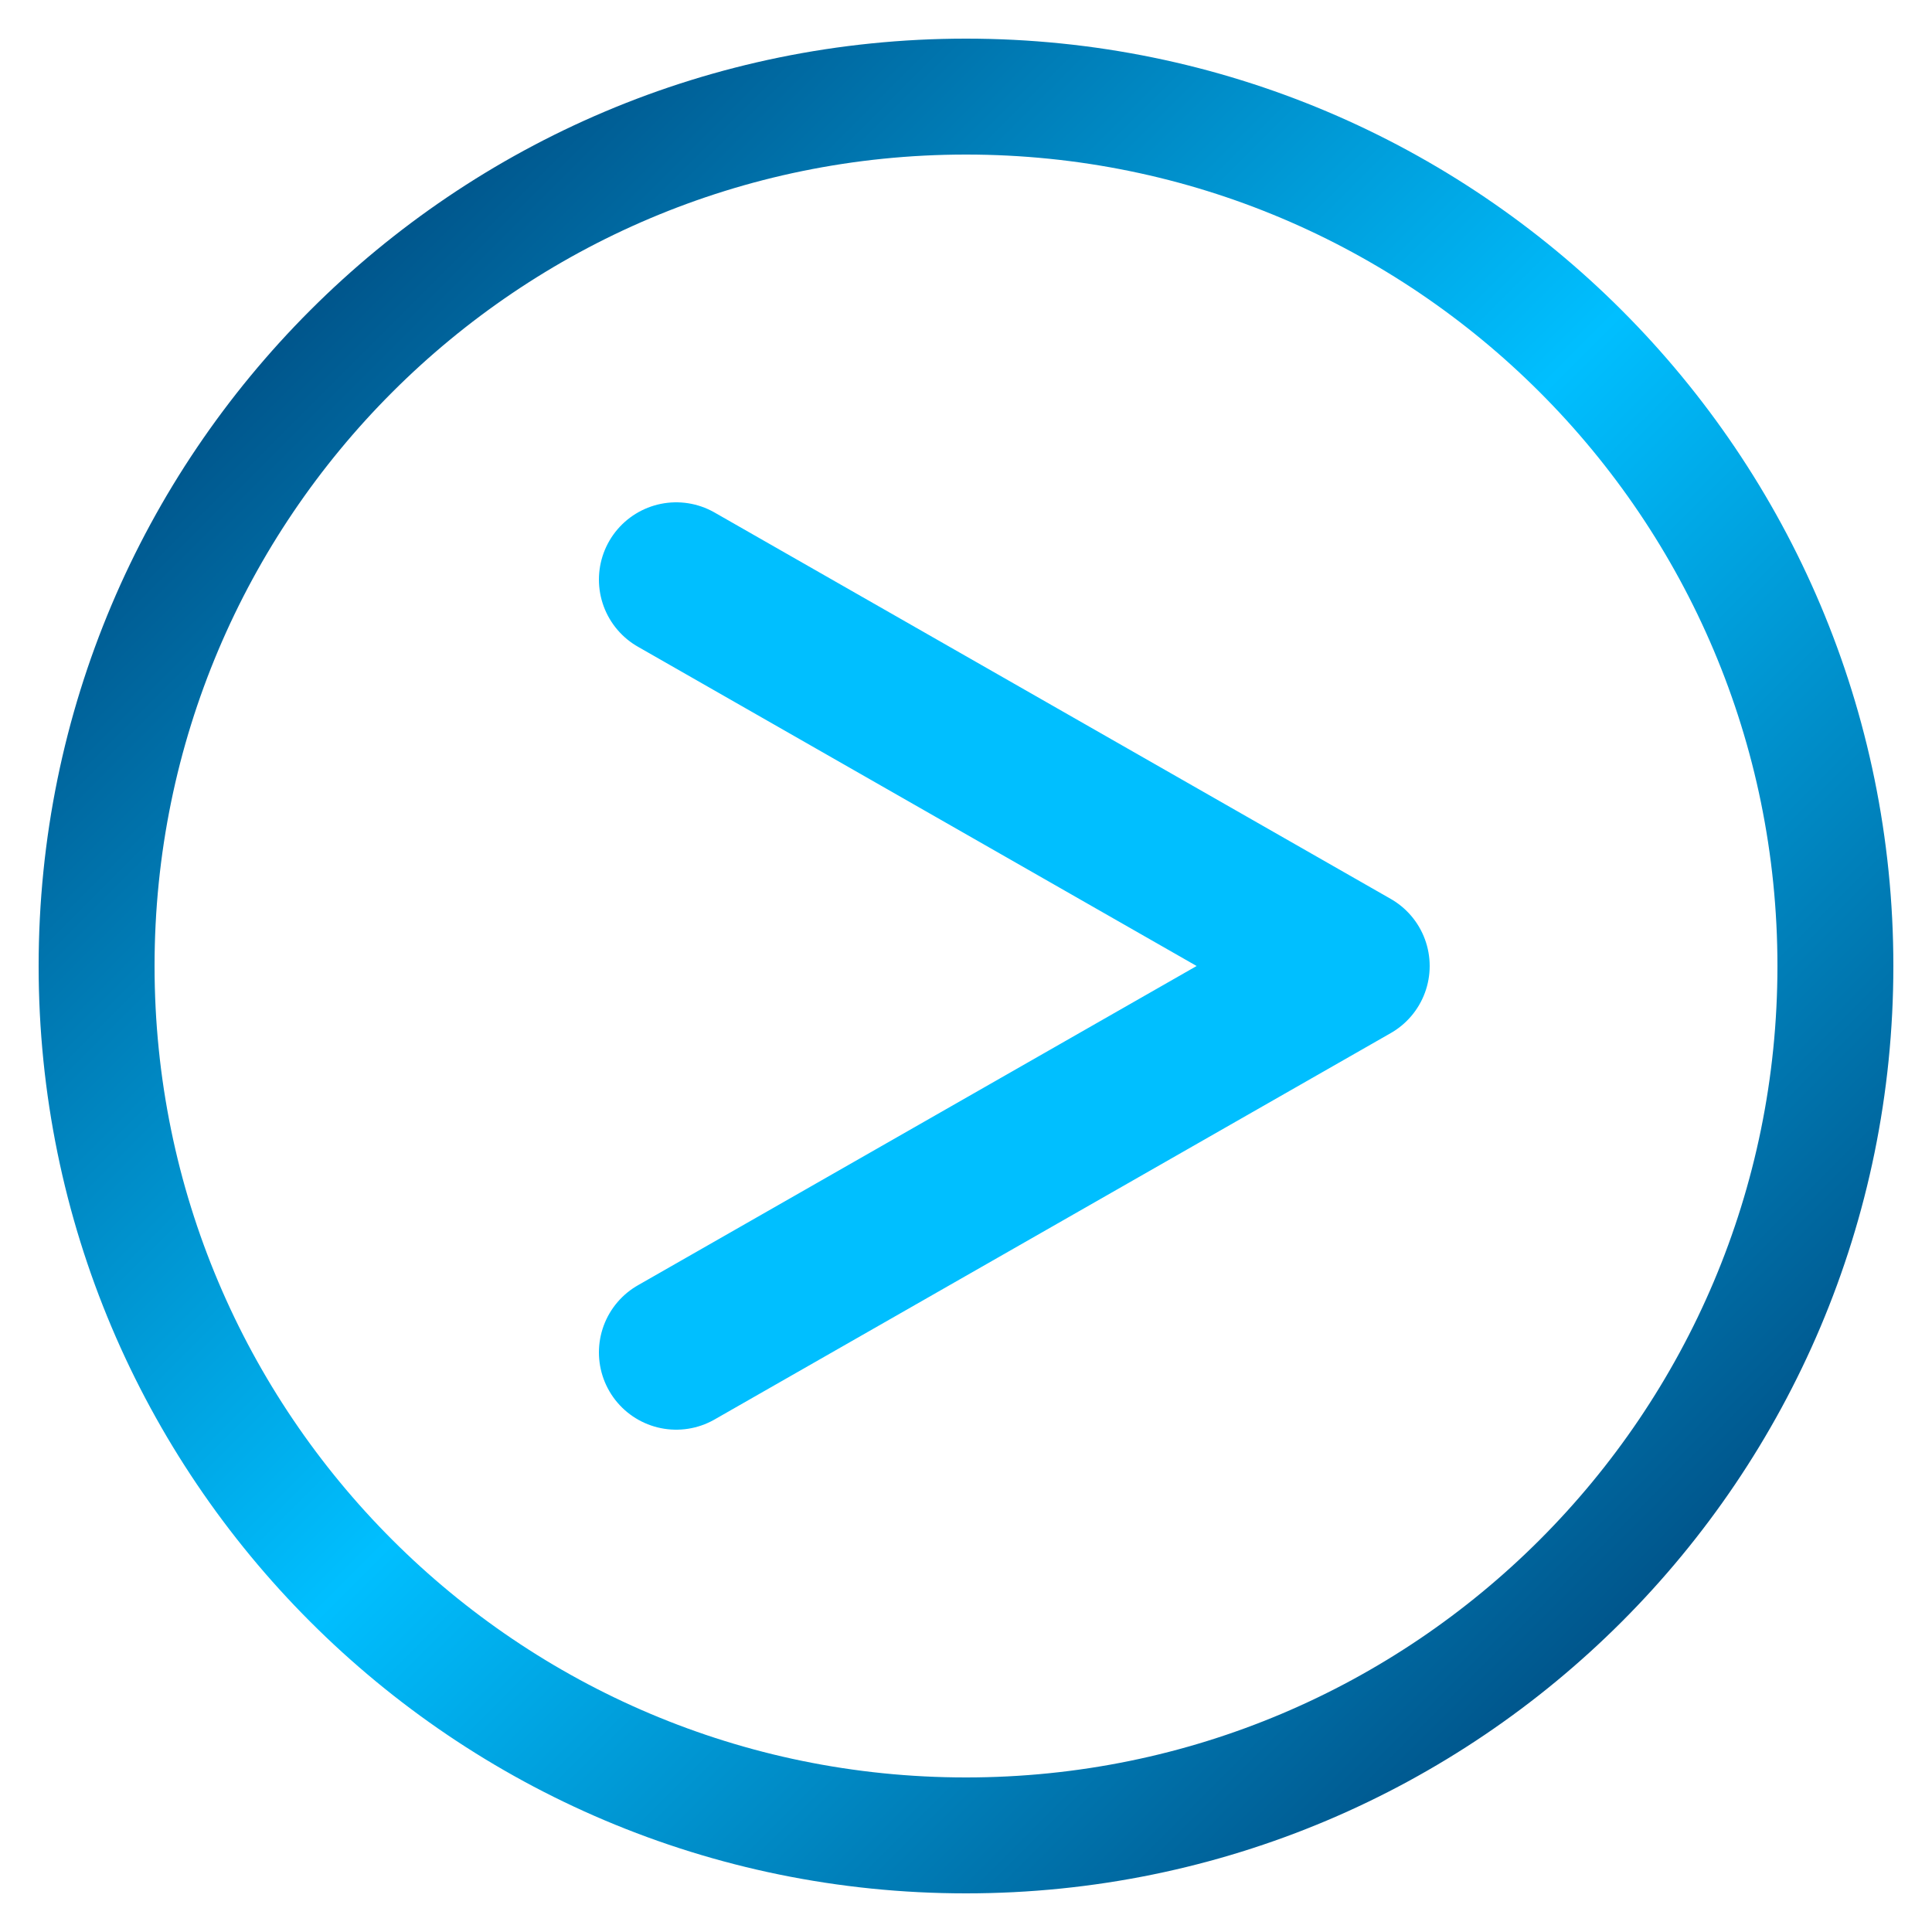
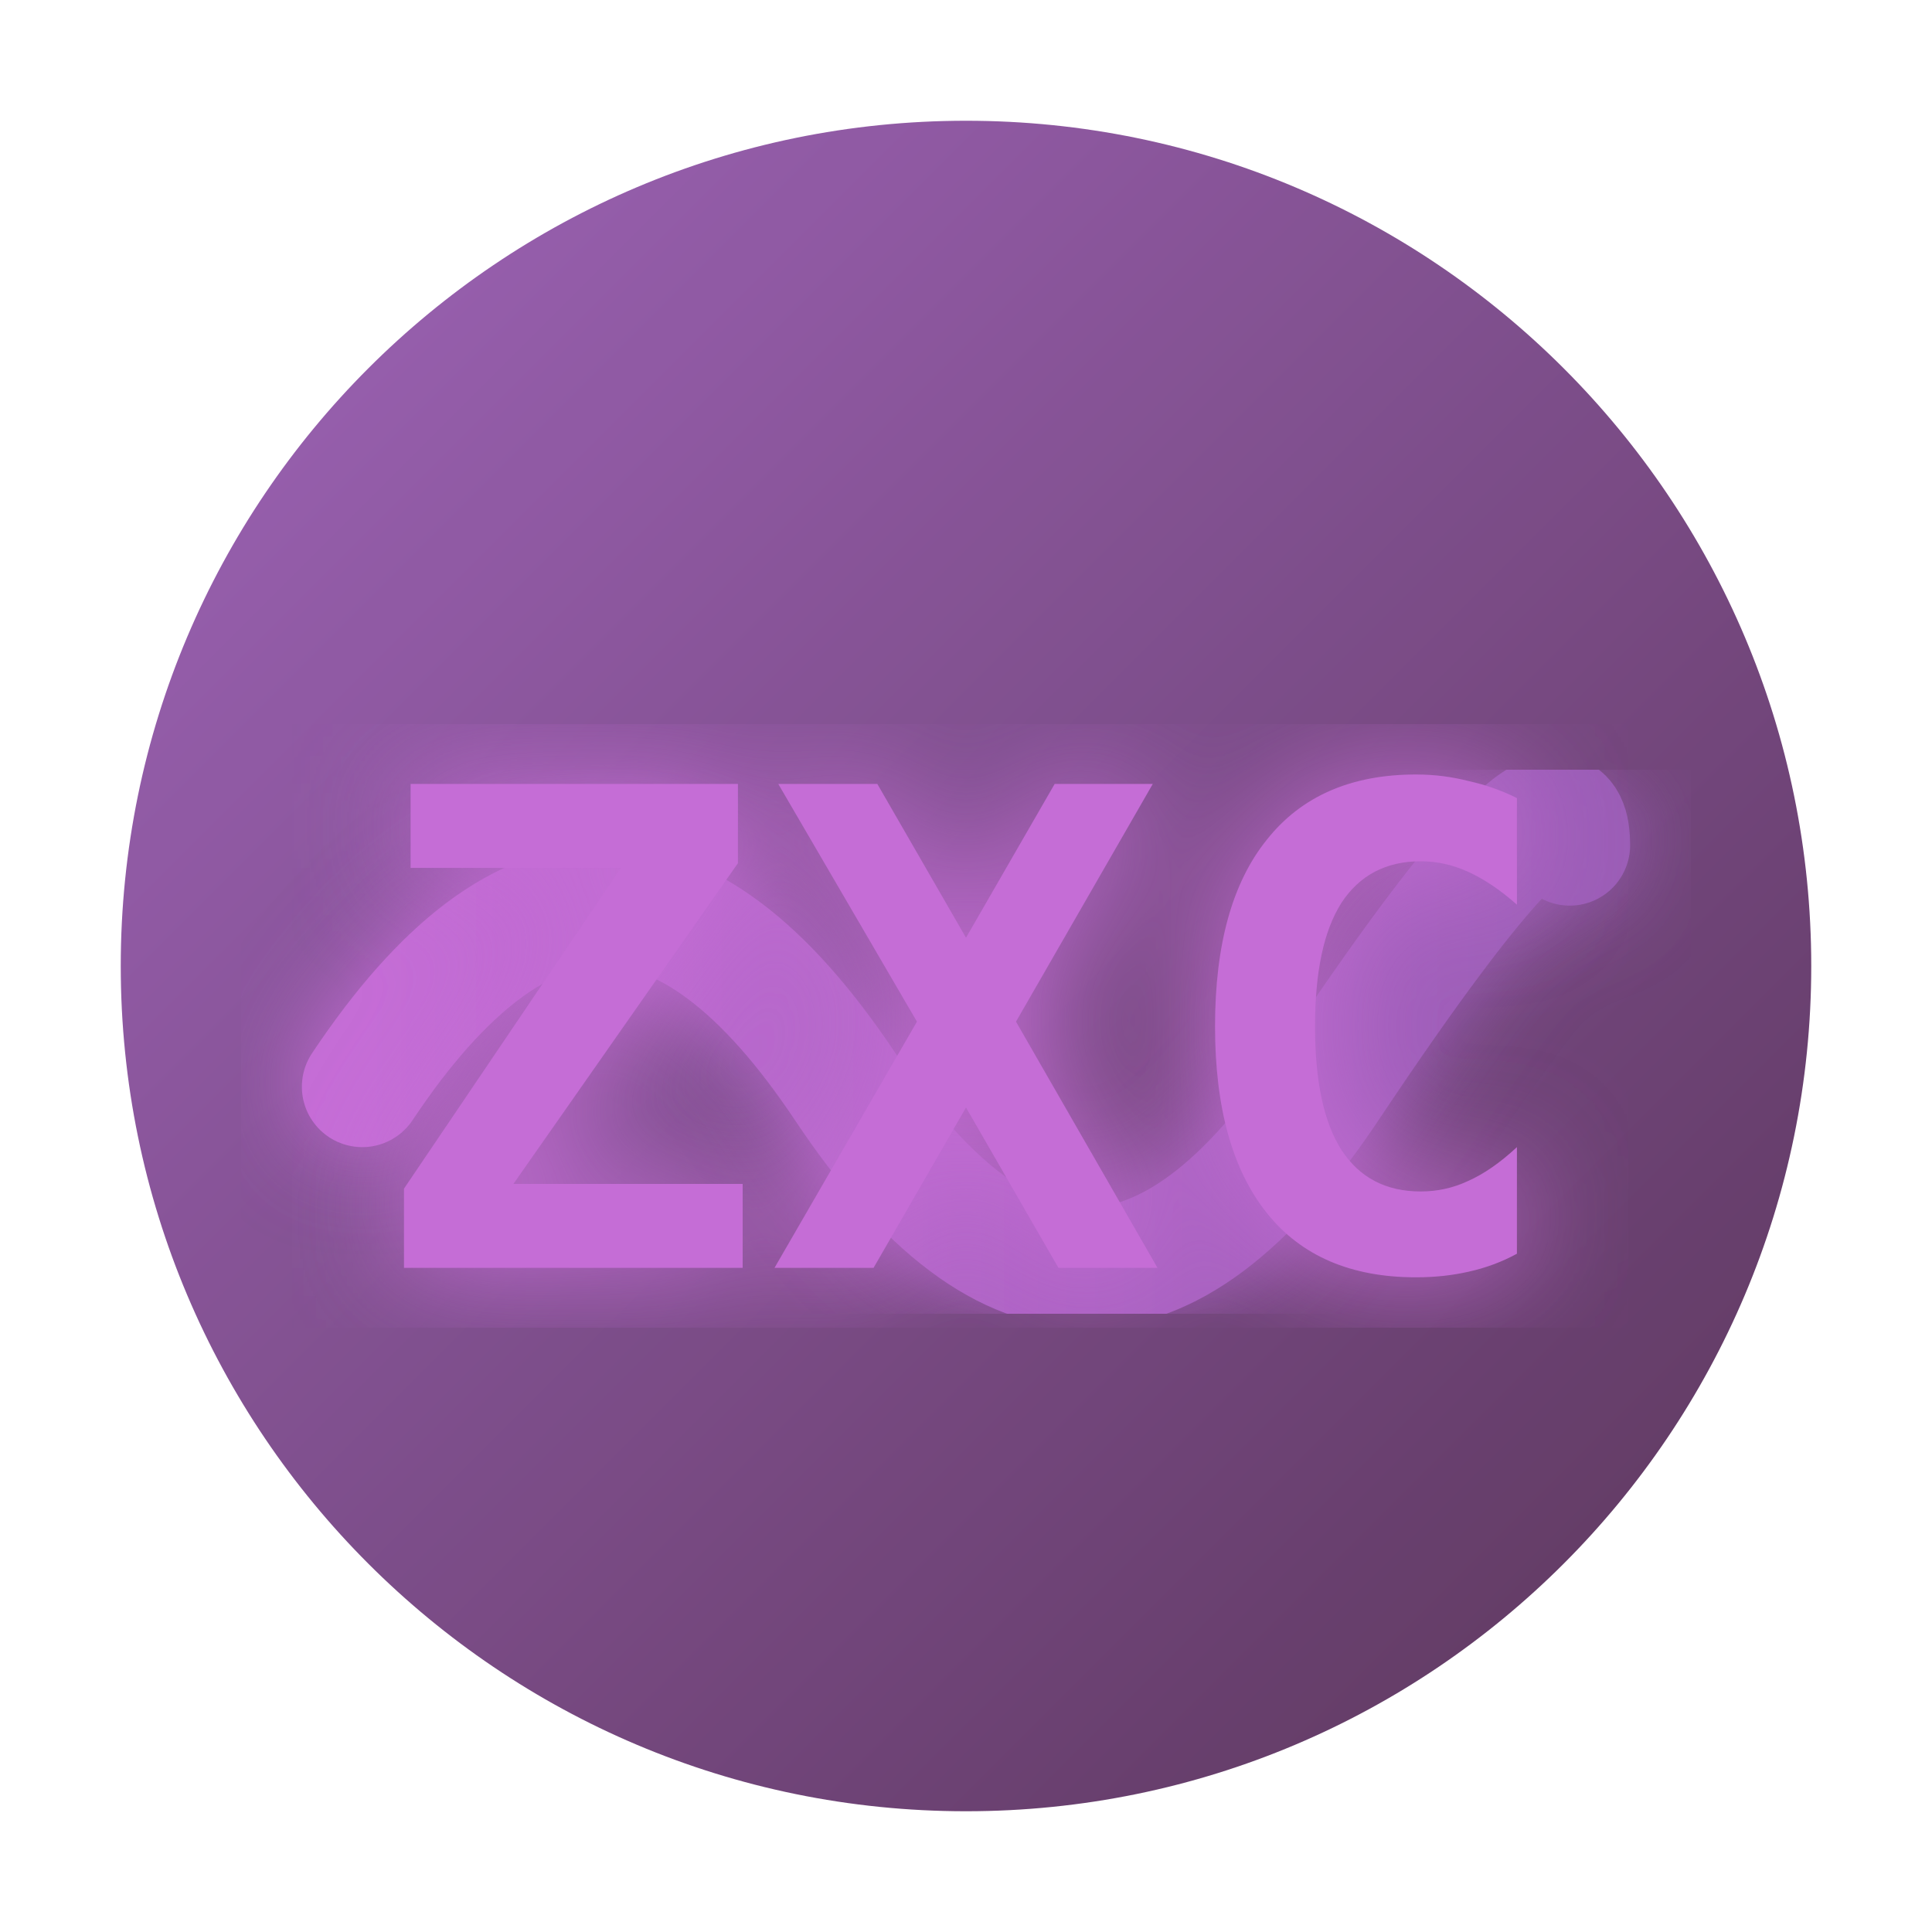
- <svg xmlns="http://www.w3.org/2000/svg" viewBox="0 0 100 100" width="32" height="32">
+ <svg xmlns="http://www.w3.org/2000/svg" viewBox="0 0 32 32" width="32" height="32">
  <defs>
-     <linearGradient id="cyanGrad" x1="0%" y1="0%" x2="100%" y2="100%">
-       <stop offset="0%" stop-color="#003366" />
-       <stop offset="50%" stop-color="#00BFFF" />
-       <stop offset="100%" stop-color="#003366" />
+     <linearGradient id="bgGrad" x1="0%" y1="0%" x2="100%" y2="100%">
+       <stop offset="0%" style="stop-color:#9b5db6;stop-opacity:1" />
+       <stop offset="100%" style="stop-color:#522c52;stop-opacity:1" />
    </linearGradient>
+     <linearGradient id="cloudGrad" x1="0%" y1="0%" x2="100%" y2="0%">
+       <stop offset="0%" style="stop-color:#c56dd6;stop-opacity:1" />
+       <stop offset="100%" style="stop-color:#9b5db6;stop-opacity:1" />
+     </linearGradient>
+     <filter id="glow">
+       <feGaussianBlur stdDeviation="0.8" result="coloredBlur" />
+       <feMerge>
+         <feMergeNode in="coloredBlur" />
+         <feMergeNode in="SourceGraphic" />
+       </feMerge>
+     </filter>
+     <filter id="innerGlow">
+       <feGaussianBlur stdDeviation="1" result="blur" />
+       <feComposite in="SourceGraphic" in2="blur" operator="over" />
+     </filter>
  </defs>
-   <circle cx="50" cy="50" r="45" fill="none" stroke="url(#cyanGrad)" stroke-width="6" />
-   <path d="M35 30 L70 50 L35 70" fill="none" stroke="#00BFFF" stroke-width="8" stroke-linecap="round" stroke-linejoin="round" />
+   <circle cx="16" cy="16" r="14" fill="url(#bgGrad)" opacity="0.95" />
+   <path d="M 6 18 Q 10 12, 14 18 T 22 18 T 26 14" stroke="url(#cloudGrad)" stroke-width="2" fill="none" stroke-linecap="round" filter="url(#glow)" />
+   <text x="16" y="21" font-family="monospace" font-weight="bold" font-size="11" text-anchor="middle" fill="#c56dd6" filter="url(#innerGlow)" style="text-shadow: 0 0 3px #9b5db6;">ZXC</text>
</svg>
